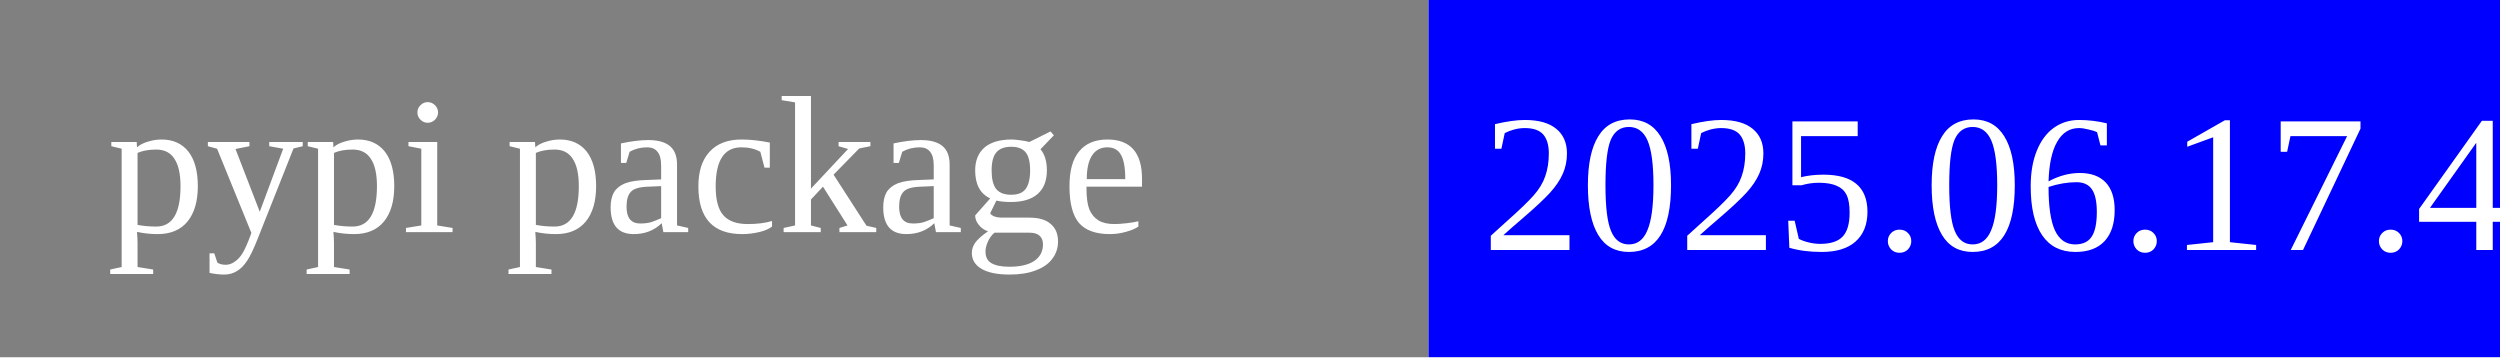
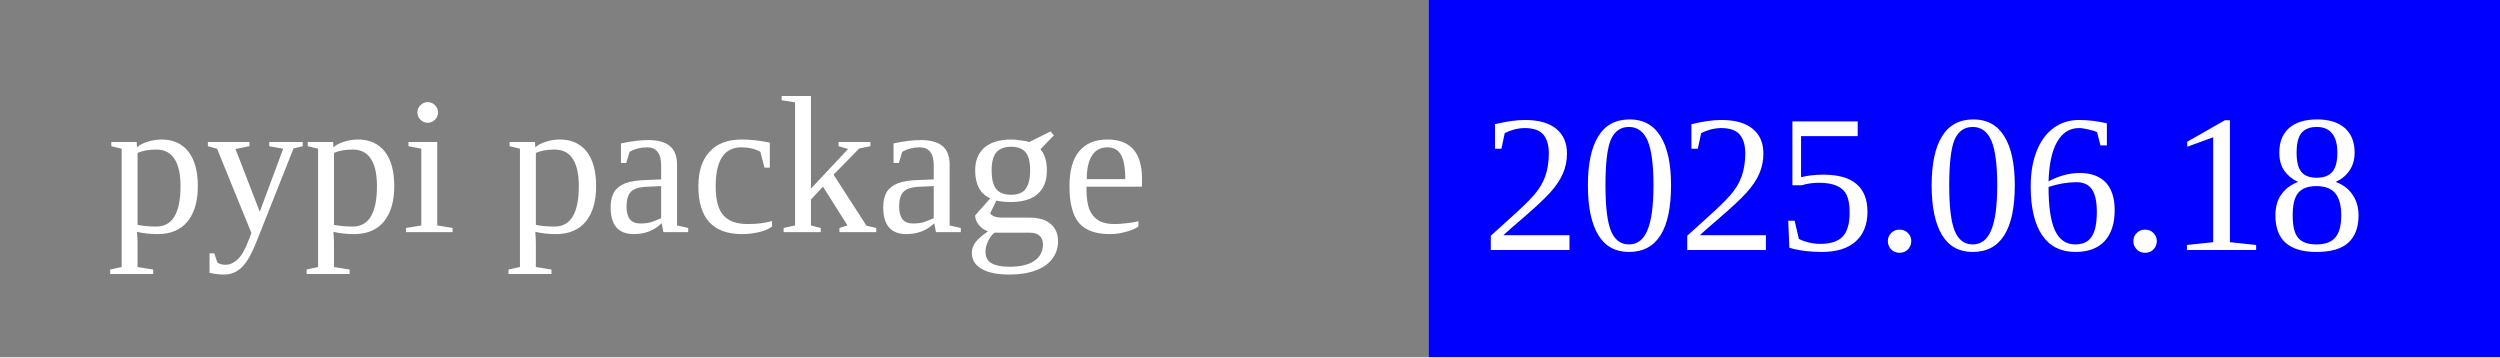
<svg xmlns="http://www.w3.org/2000/svg" width="140" height="20">
  <rect width="80" height="20" rx="0" ry="5" fill="grey" x="0" y="0" />
  <rect width="60" height="20" fill="blue" x="80" y="0" />
  <text x="6" y="13" fill="white" font-size="11">pypi package</text>
-   <text x="83" y="14" fill="white" font-size="11">2025.06.17.4</text>
+   <text x="83" y="14" fill="white" font-size="11">2025.06.18</text>
</svg>
